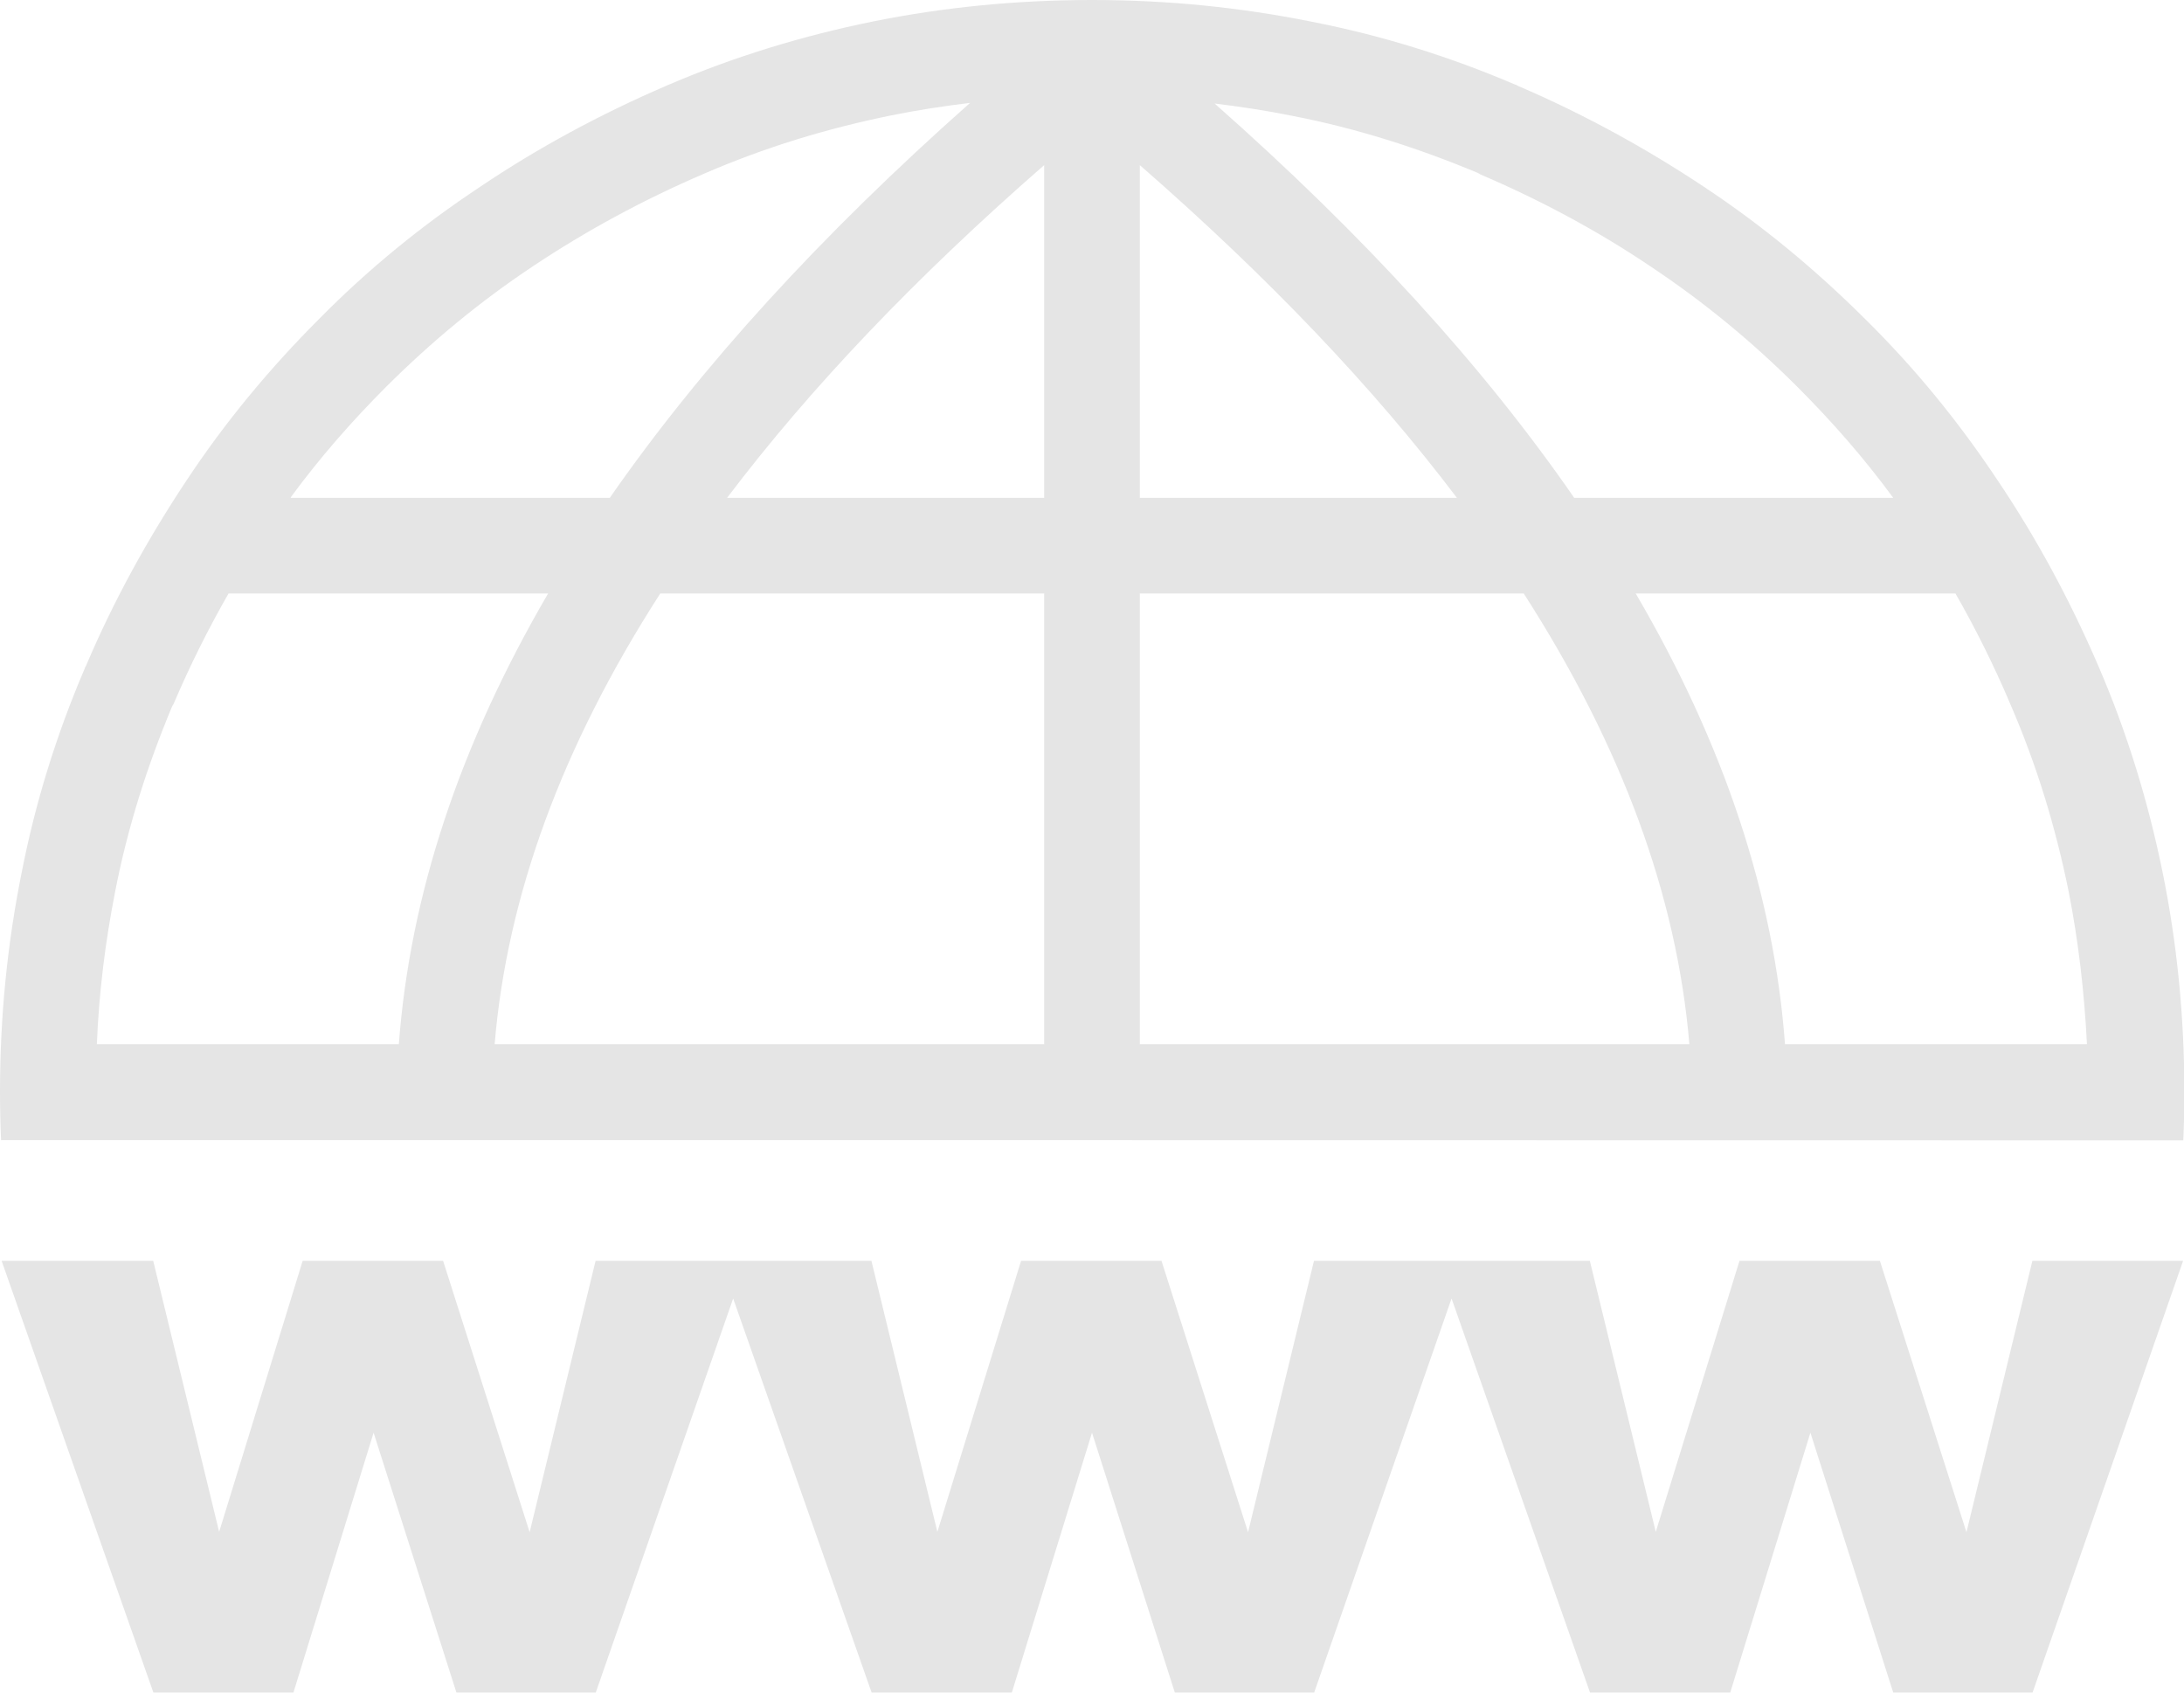
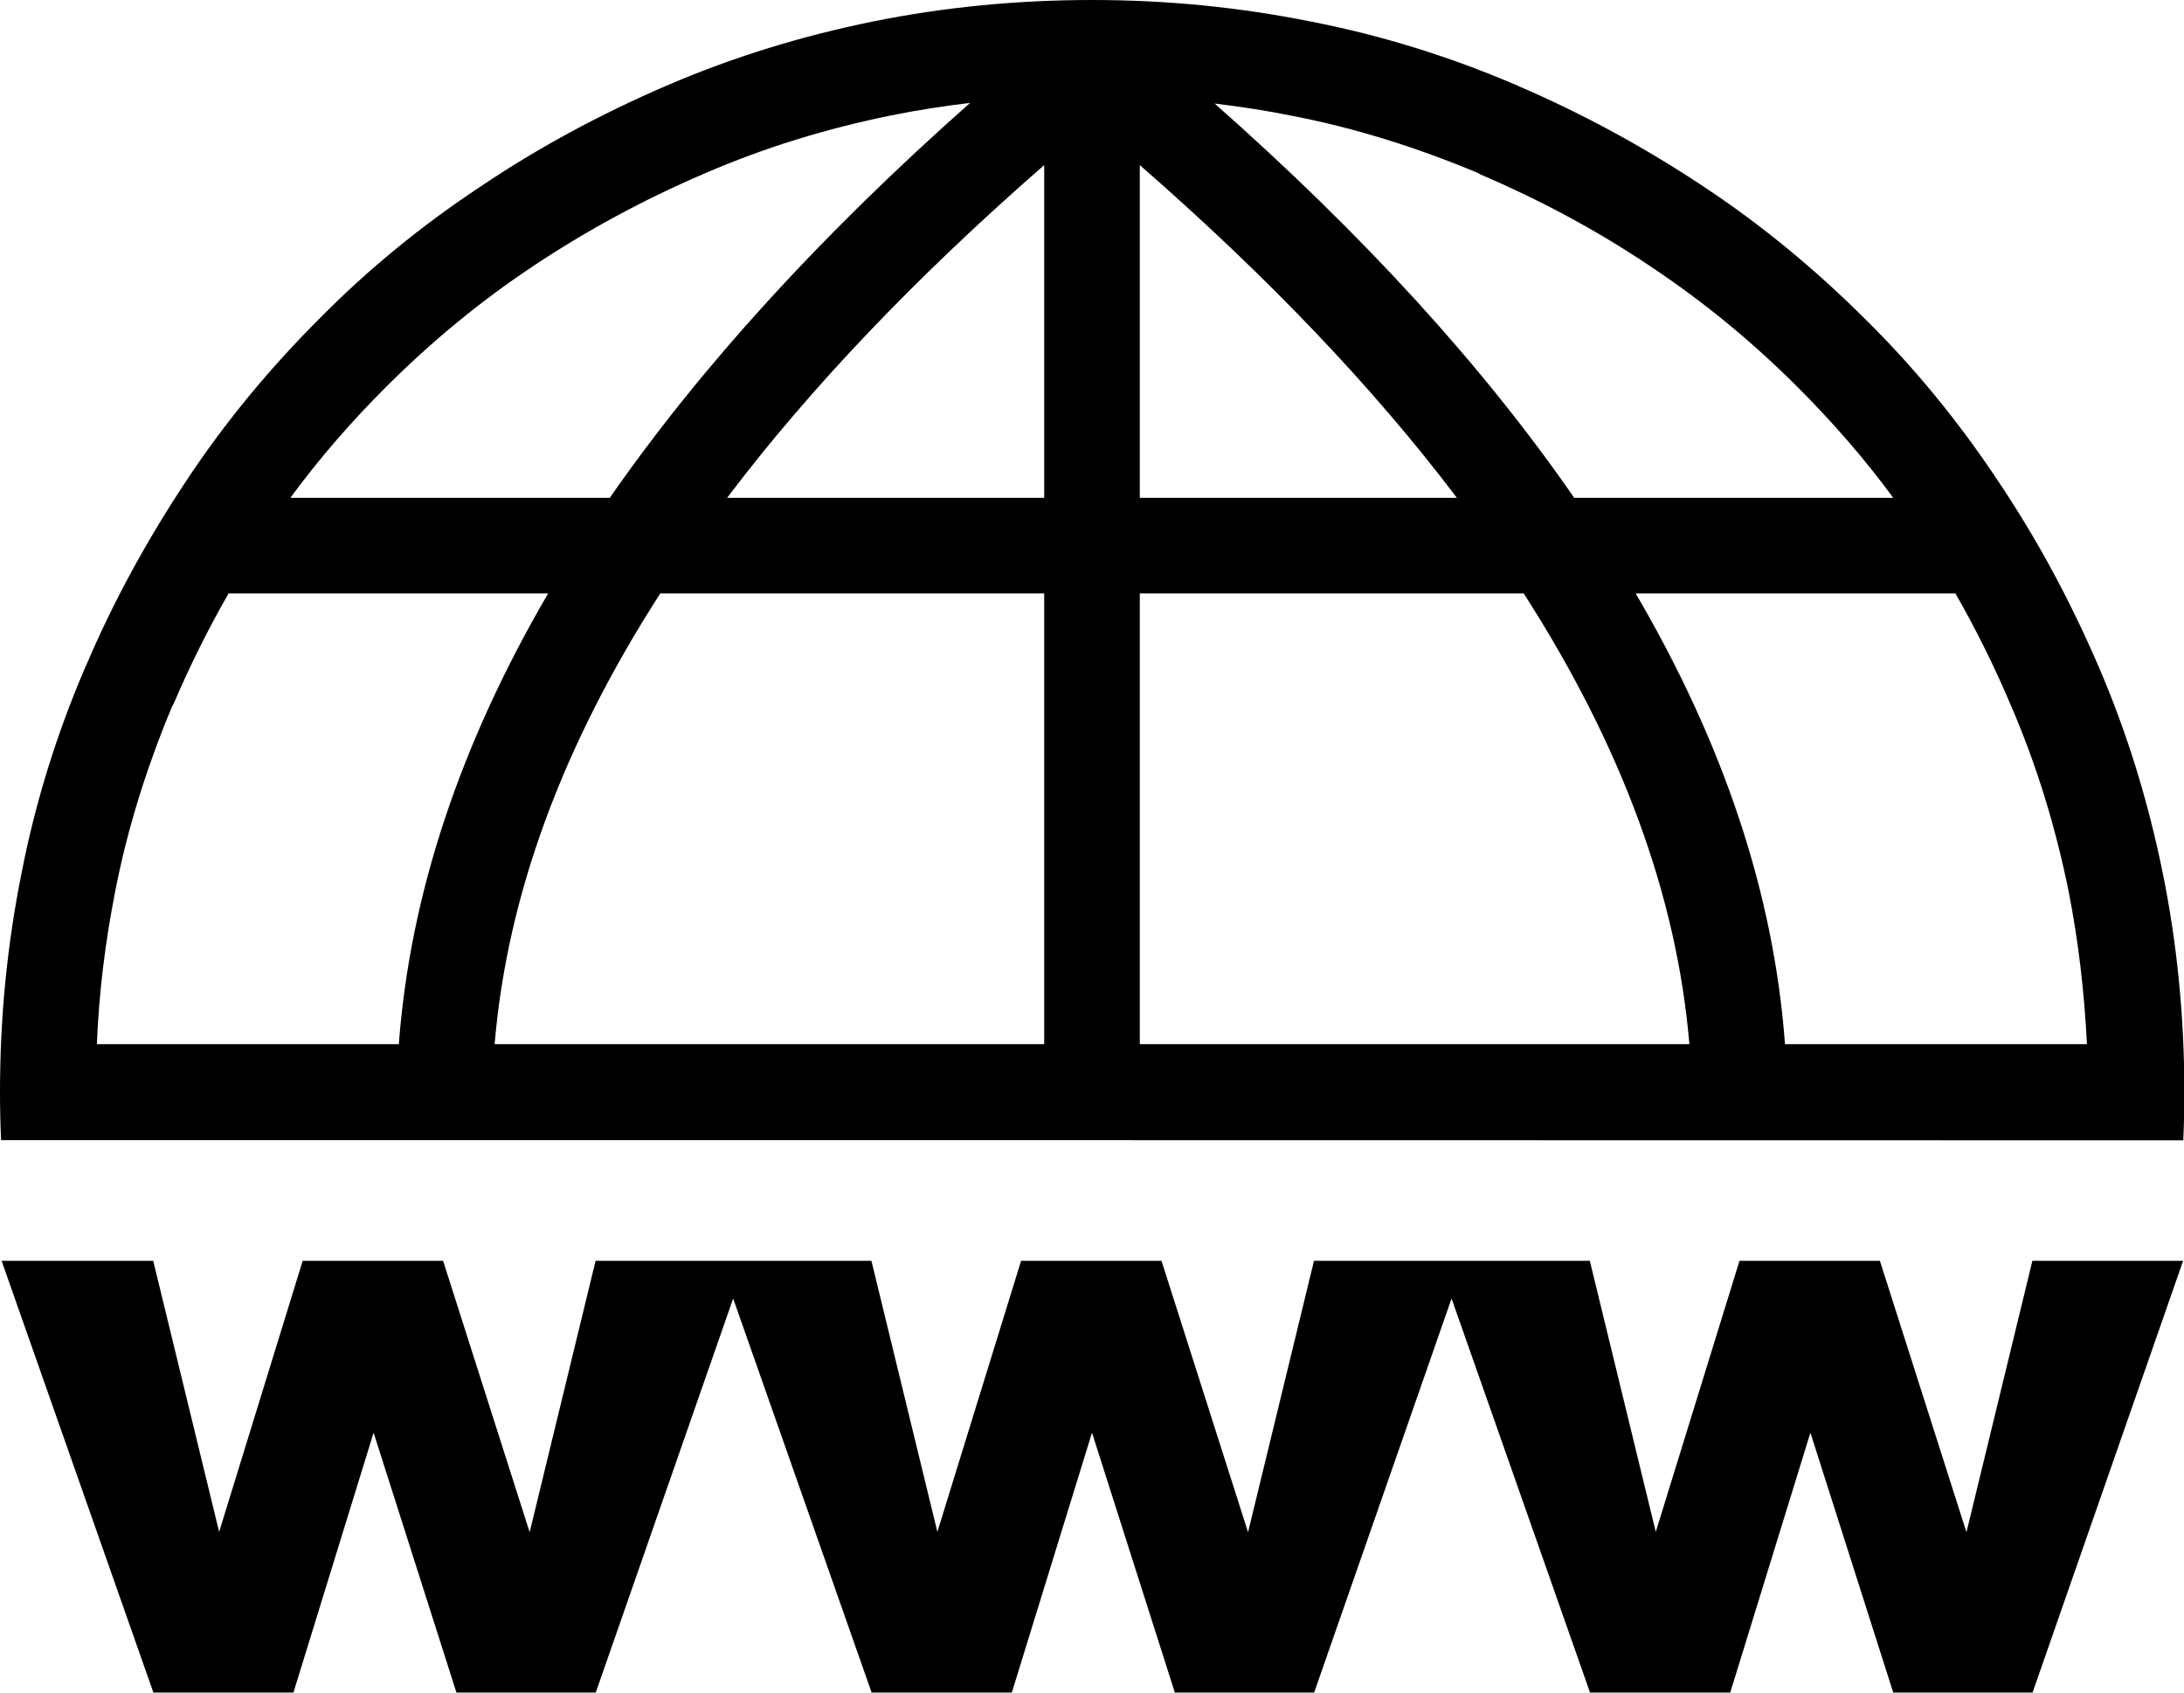
<svg xmlns="http://www.w3.org/2000/svg" version="1.1" id="Layer_1" x="0px" y="0px" viewBox="0 0 122.88 95.23" style="enable-background:new 0 0 122.88 95.23" xml:space="preserve">
  <g>
-     <path fill="#e5e5e5" d="M0.06,64.15C0.02,63.25,0,62.35,0,61.44c0-4.24,0.41-8.33,1.22-12.35c0.77-3.94,1.95-7.74,3.54-11.46 c0-0.04,0.04-0.11,0.07-0.15c1.58-3.72,3.5-7.19,5.68-10.47c2.17-3.28,4.68-6.3,7.45-9.07c2.76-2.8,5.79-5.27,9.07-7.44 c3.28-2.21,6.78-4.09,10.47-5.68c3.76-1.62,7.63-2.8,11.61-3.61C53.07,0.41,57.2,0,61.44,0c4.24,0,8.33,0.41,12.35,1.22 c3.94,0.77,7.74,1.95,11.46,3.54c0.04,0,0.11,0.04,0.15,0.07c3.69,1.58,7.19,3.5,10.47,5.68c3.28,2.17,6.3,4.68,9.07,7.44 c2.8,2.76,5.27,5.79,7.45,9.07c2.21,3.28,4.09,6.78,5.68,10.47c1.62,3.76,2.8,7.63,3.61,11.61c0.81,3.98,1.22,8.11,1.22,12.35 c0,0.91-0.02,1.81-0.06,2.71C82.02,64.15,40.96,64.15,0.06,64.15L0.06,64.15z M82.41,70.94h7.04l3.71,15.25l4.71-15.25h7.9 l4.87,15.27l3.71-15.27h8.48l-8.47,24.29h-7.84l-4.66-14.62l-4.51,14.62h-7.89l-7.79-22.17l-7.73,22.17h-7.84l-4.66-14.62 l-4.51,14.62h-7.89l-7.79-22.17l-7.73,22.17h-7.84l-4.66-14.62l-4.51,14.62H8.63L0.09,70.94h8.53l3.71,15.25l4.7-15.25h7.9 l4.87,15.27l3.71-15.27h6.99h1.49h7.04l3.71,15.25l4.71-15.25h7.9l4.87,15.27l3.71-15.27h6.99H82.41L82.41,70.94z M5.45,58.75 h16.99c0.63-8.4,3.43-16.84,8.4-25.36H12.86c-1.14,1.99-2.17,4.05-3.1,6.23c-0.04,0.04-0.04,0.07-0.07,0.11 c-1.4,3.35-2.51,6.82-3.21,10.43C5.93,52.96,5.57,55.8,5.45,58.75L5.45,58.75z M16.36,28.01h17.95 c5.12-7.37,11.87-14.78,20.27-22.22c-1.51,0.18-2.99,0.41-4.42,0.7c-3.65,0.74-7.15,1.81-10.54,3.28c-3.43,1.47-6.63,3.21-9.62,5.2 c-2.99,1.99-5.71,4.24-8.26,6.78c-1.95,1.95-3.76,4.02-5.38,6.23V28.01L16.36,28.01z M68.3,5.79c8.44,7.45,15.18,14.85,20.27,22.22 h17.95c-1.62-2.21-3.43-4.28-5.38-6.23c-2.54-2.54-5.27-4.79-8.26-6.78c-2.95-1.99-6.16-3.72-9.62-5.2 c-0.04-0.04-0.07-0.04-0.11-0.07c-3.35-1.4-6.82-2.51-10.43-3.21c-1.47-0.3-2.95-0.52-4.42-0.7V5.79L68.3,5.79z M110.02,33.39 H92.03c4.98,8.51,7.78,16.95,8.4,25.36h16.99c-0.15-2.95-0.48-5.79-1.03-8.59c-0.74-3.65-1.81-7.15-3.28-10.54 C112.19,37.45,111.16,35.38,110.02,33.39L110.02,33.39L110.02,33.39z M64.13,9.29v18.72h17.84C77.29,21.82,71.35,15.59,64.13,9.29 L64.13,9.29z M64.13,33.39v25.36h30.92c-0.7-8.33-3.8-16.77-9.32-25.36H64.13L64.13,33.39z M58.75,58.75V33.39h-21.6 c-5.53,8.59-8.62,17.03-9.32,25.36H58.75L58.75,58.75z M58.75,28.01V9.29c-7.22,6.3-13.16,12.53-17.84,18.72H58.75L58.75,28.01z" />
+     <path fill="#000" d="M0.06,64.15C0.02,63.25,0,62.35,0,61.44c0-4.24,0.41-8.33,1.22-12.35c0.77-3.94,1.95-7.74,3.54-11.46 c0-0.04,0.04-0.11,0.07-0.15c1.58-3.72,3.5-7.19,5.68-10.47c2.17-3.28,4.68-6.3,7.45-9.07c2.76-2.8,5.79-5.27,9.07-7.44 c3.28-2.21,6.78-4.09,10.47-5.68c3.76-1.62,7.63-2.8,11.61-3.61C53.07,0.41,57.2,0,61.44,0c4.24,0,8.33,0.41,12.35,1.22 c3.94,0.77,7.74,1.95,11.46,3.54c0.04,0,0.11,0.04,0.15,0.07c3.69,1.58,7.19,3.5,10.47,5.68c3.28,2.17,6.3,4.68,9.07,7.44 c2.8,2.76,5.27,5.79,7.45,9.07c2.21,3.28,4.09,6.78,5.68,10.47c1.62,3.76,2.8,7.63,3.61,11.61c0.81,3.98,1.22,8.11,1.22,12.35 c0,0.91-0.02,1.81-0.06,2.71C82.02,64.15,40.96,64.15,0.06,64.15L0.06,64.15z M82.41,70.94h7.04l3.71,15.25l4.71-15.25h7.9 l4.87,15.27l3.71-15.27h8.48l-8.47,24.29h-7.84l-4.66-14.62l-4.51,14.62h-7.89l-7.79-22.17l-7.73,22.17h-7.84l-4.66-14.62 l-4.51,14.62h-7.89l-7.79-22.17l-7.73,22.17h-7.84l-4.66-14.62l-4.51,14.62H8.63L0.09,70.94h8.53l3.71,15.25l4.7-15.25h7.9 l4.87,15.27l3.71-15.27h6.99h1.49h7.04l3.71,15.25l4.71-15.25h7.9l4.87,15.27l3.71-15.27h6.99H82.41L82.41,70.94z M5.45,58.75 h16.99c0.63-8.4,3.43-16.84,8.4-25.36H12.86c-1.14,1.99-2.17,4.05-3.1,6.23c-0.04,0.04-0.04,0.07-0.07,0.11 c-1.4,3.35-2.51,6.82-3.21,10.43C5.93,52.96,5.57,55.8,5.45,58.75L5.45,58.75z M16.36,28.01h17.95 c5.12-7.37,11.87-14.78,20.27-22.22c-1.51,0.18-2.99,0.41-4.42,0.7c-3.65,0.74-7.15,1.81-10.54,3.28c-3.43,1.47-6.63,3.21-9.62,5.2 c-2.99,1.99-5.71,4.24-8.26,6.78c-1.95,1.95-3.76,4.02-5.38,6.23V28.01L16.36,28.01z M68.3,5.79c8.44,7.45,15.18,14.85,20.27,22.22 h17.95c-1.62-2.21-3.43-4.28-5.38-6.23c-2.54-2.54-5.27-4.79-8.26-6.78c-2.95-1.99-6.16-3.72-9.62-5.2 c-0.04-0.04-0.07-0.04-0.11-0.07c-3.35-1.4-6.82-2.51-10.43-3.21c-1.47-0.3-2.95-0.52-4.42-0.7V5.79L68.3,5.79z M110.02,33.39 H92.03c4.98,8.51,7.78,16.95,8.4,25.36h16.99c-0.15-2.95-0.48-5.79-1.03-8.59c-0.74-3.65-1.81-7.15-3.28-10.54 C112.19,37.45,111.16,35.38,110.02,33.39L110.02,33.39L110.02,33.39z M64.13,9.29v18.72h17.84C77.29,21.82,71.35,15.59,64.13,9.29 L64.13,9.29z M64.13,33.39v25.36h30.92c-0.7-8.33-3.8-16.77-9.32-25.36H64.13L64.13,33.39z M58.75,58.75V33.39h-21.6 c-5.53,8.59-8.62,17.03-9.32,25.36H58.75L58.75,58.75z M58.75,28.01V9.29c-7.22,6.3-13.16,12.53-17.84,18.72H58.75L58.75,28.01z" />
  </g>
</svg>
